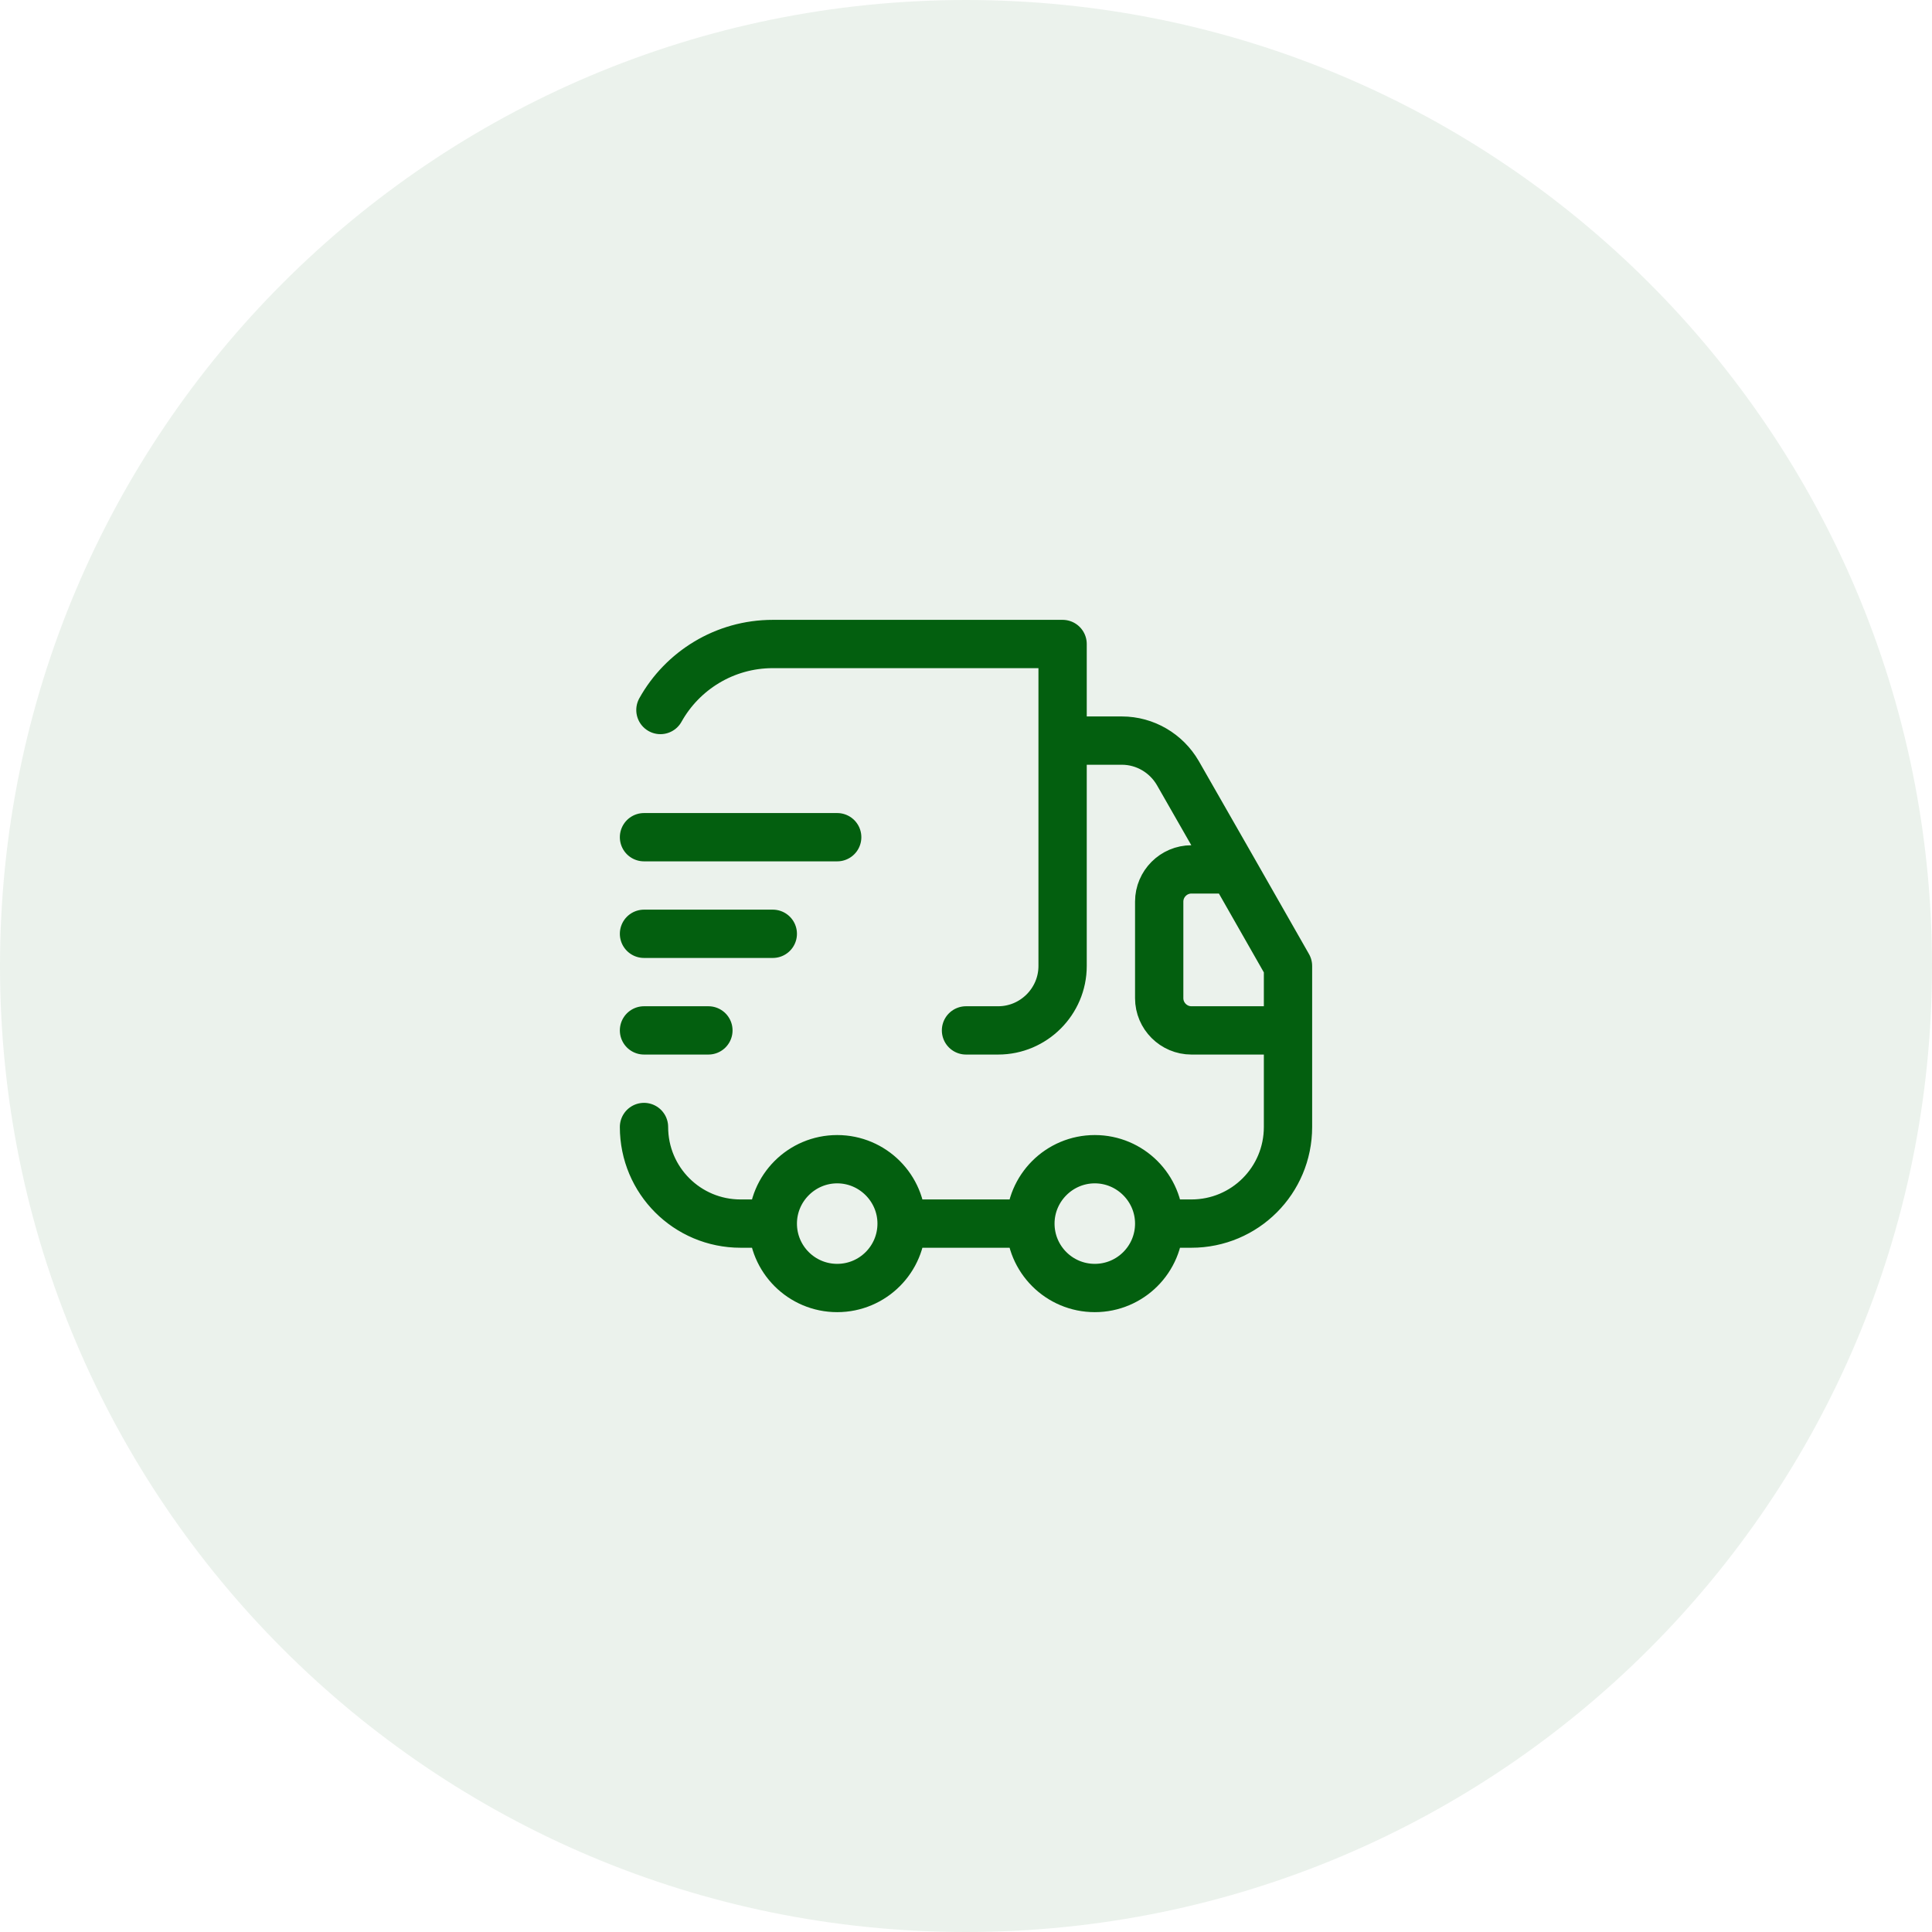
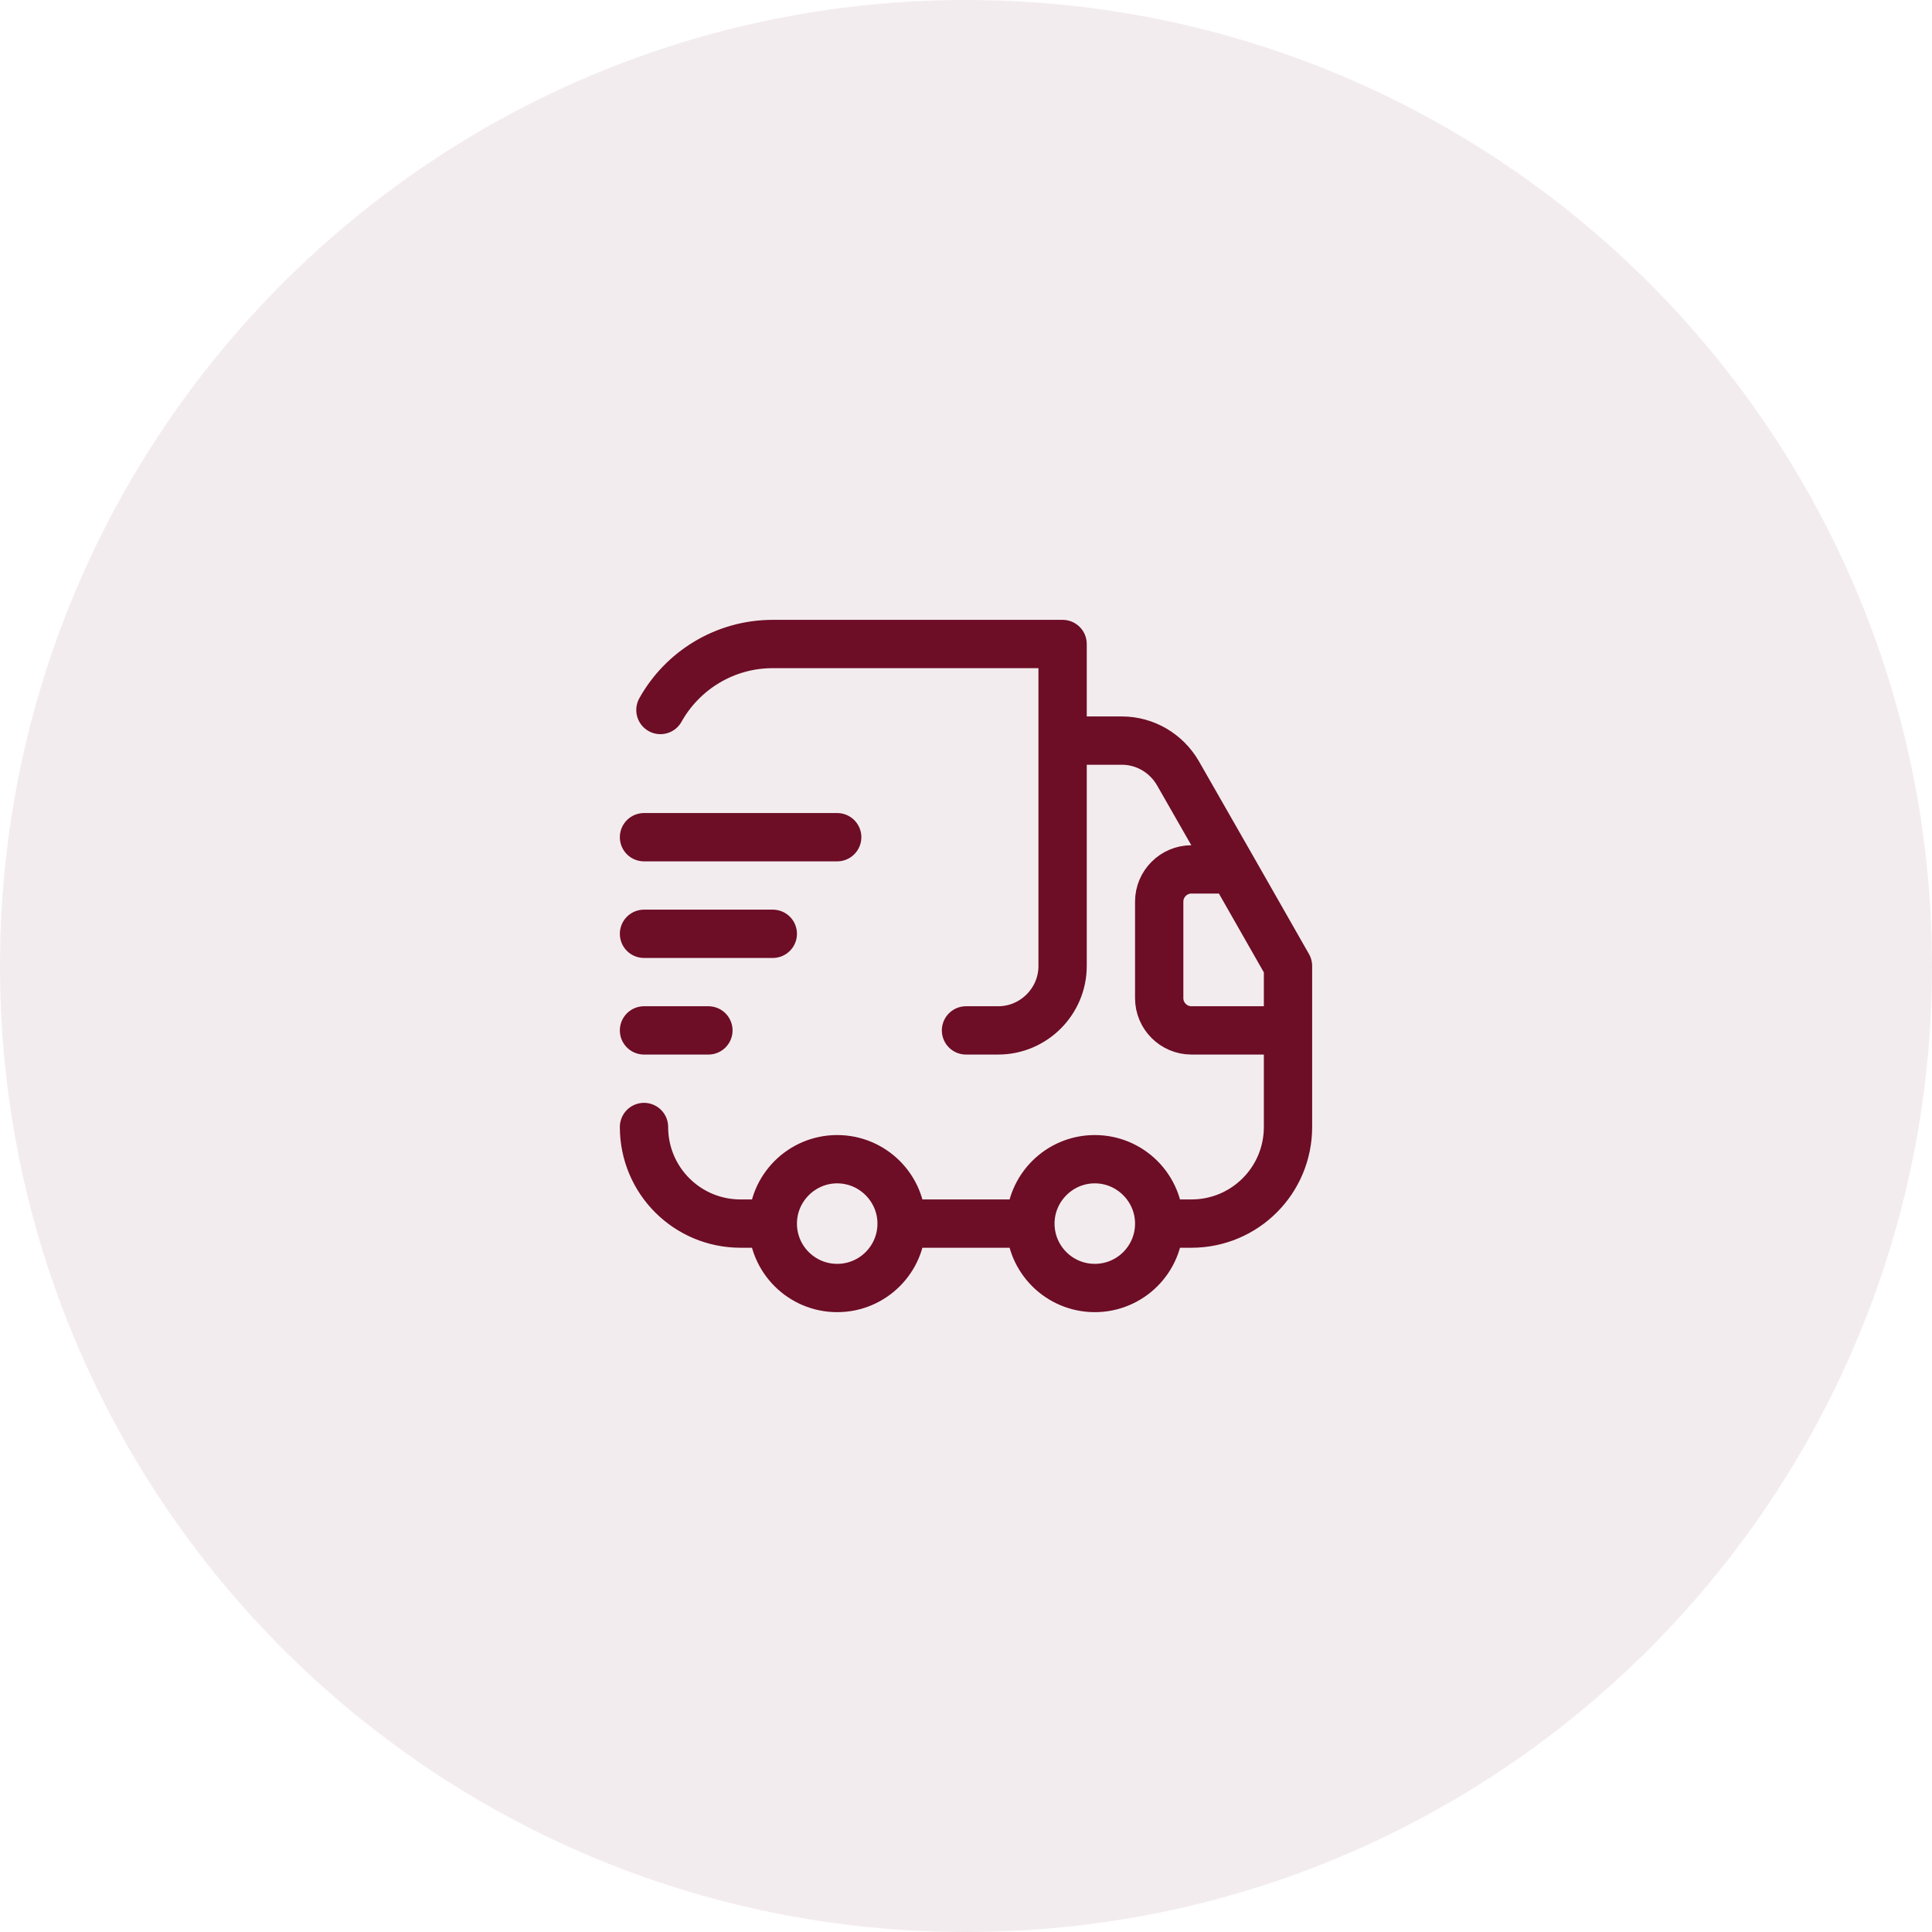
<svg xmlns="http://www.w3.org/2000/svg" width="48" height="48" viewBox="0 0 48 48" fill="none">
-   <rect width="48" height="48" rx="24" fill="#035F0F" fill-opacity="0.08" />
-   <path d="M24 25.6H24.8C25.68 25.6 26.4 24.88 26.4 24M26.4 24V16H19.2C18 16 16.952 16.664 16.408 17.64M26.4 24V18.4H27.872C28.448 18.4 28.976 18.712 29.264 19.208L30.632 21.6M16 28C16 29.328 17.072 30.4 18.4 30.4H19.2M19.2 30.4C19.2 29.52 19.92 28.8 20.8 28.8M19.2 30.4C19.2 31.284 19.916 32 20.8 32C21.684 32 22.4 31.284 22.4 30.4M19.2 30.4C19.2 29.516 19.916 28.8 20.8 28.8M20.8 28.8C21.68 28.8 22.4 29.52 22.4 30.4M20.8 28.8C21.684 28.8 22.4 29.516 22.4 30.4M22.4 30.4H25.6M25.6 30.4C25.6 29.52 26.32 28.8 27.2 28.8M25.6 30.4C25.6 31.284 26.316 32 27.2 32C28.084 32 28.8 31.284 28.8 30.4M25.6 30.4C25.6 29.516 26.316 28.8 27.2 28.8M27.2 28.8C28.08 28.8 28.8 29.52 28.8 30.4M27.2 28.8C28.084 28.8 28.8 29.516 28.8 30.4M28.8 30.4H29.6C30.928 30.4 32 29.328 32 28V25.6M32 25.6H29.6C29.16 25.6 28.8 25.24 28.8 24.8V22.4C28.8 21.96 29.16 21.6 29.6 21.6H30.632M32 25.6V24L30.632 21.6M16 20.8H20.8M16 23.2H19.2M16 25.6H17.6" stroke="#035F0F" stroke-width="1.2" stroke-linecap="round" stroke-linejoin="round" />
+   <rect width="48" height="48" rx="24" fill="#6D0D26" fill-opacity="0.08" />
+   <path d="M24 25.6H24.8C25.68 25.6 26.4 24.88 26.4 24M26.4 24V16H19.2C18 16 16.952 16.664 16.408 17.64M26.4 24V18.4H27.872C28.448 18.4 28.976 18.712 29.264 19.208L30.632 21.6M16 28C16 29.328 17.072 30.4 18.4 30.4H19.2M19.2 30.4C19.2 29.52 19.92 28.8 20.8 28.8M19.2 30.4C19.2 31.284 19.916 32 20.8 32C21.684 32 22.4 31.284 22.4 30.4M19.2 30.4C19.2 29.516 19.916 28.8 20.8 28.8M20.8 28.8C21.68 28.8 22.4 29.52 22.4 30.4M20.8 28.8C21.684 28.8 22.4 29.516 22.4 30.4M22.4 30.4H25.6M25.6 30.4C25.6 29.52 26.32 28.8 27.2 28.8M25.6 30.4C25.6 31.284 26.316 32 27.2 32C28.084 32 28.8 31.284 28.8 30.4M25.6 30.4C25.6 29.516 26.316 28.8 27.2 28.8M27.2 28.8C28.08 28.8 28.8 29.52 28.8 30.4M27.2 28.8C28.084 28.8 28.8 29.516 28.8 30.4M28.8 30.4H29.6C30.928 30.4 32 29.328 32 28V25.6M32 25.6H29.6C29.16 25.6 28.8 25.24 28.8 24.8V22.4C28.8 21.96 29.16 21.6 29.6 21.6H30.632M32 25.6V24L30.632 21.6M16 20.8H20.8M16 23.2H19.2M16 25.6H17.6" stroke="#6D0D26" stroke-width="1.2" stroke-linecap="round" stroke-linejoin="round" />
</svg>
